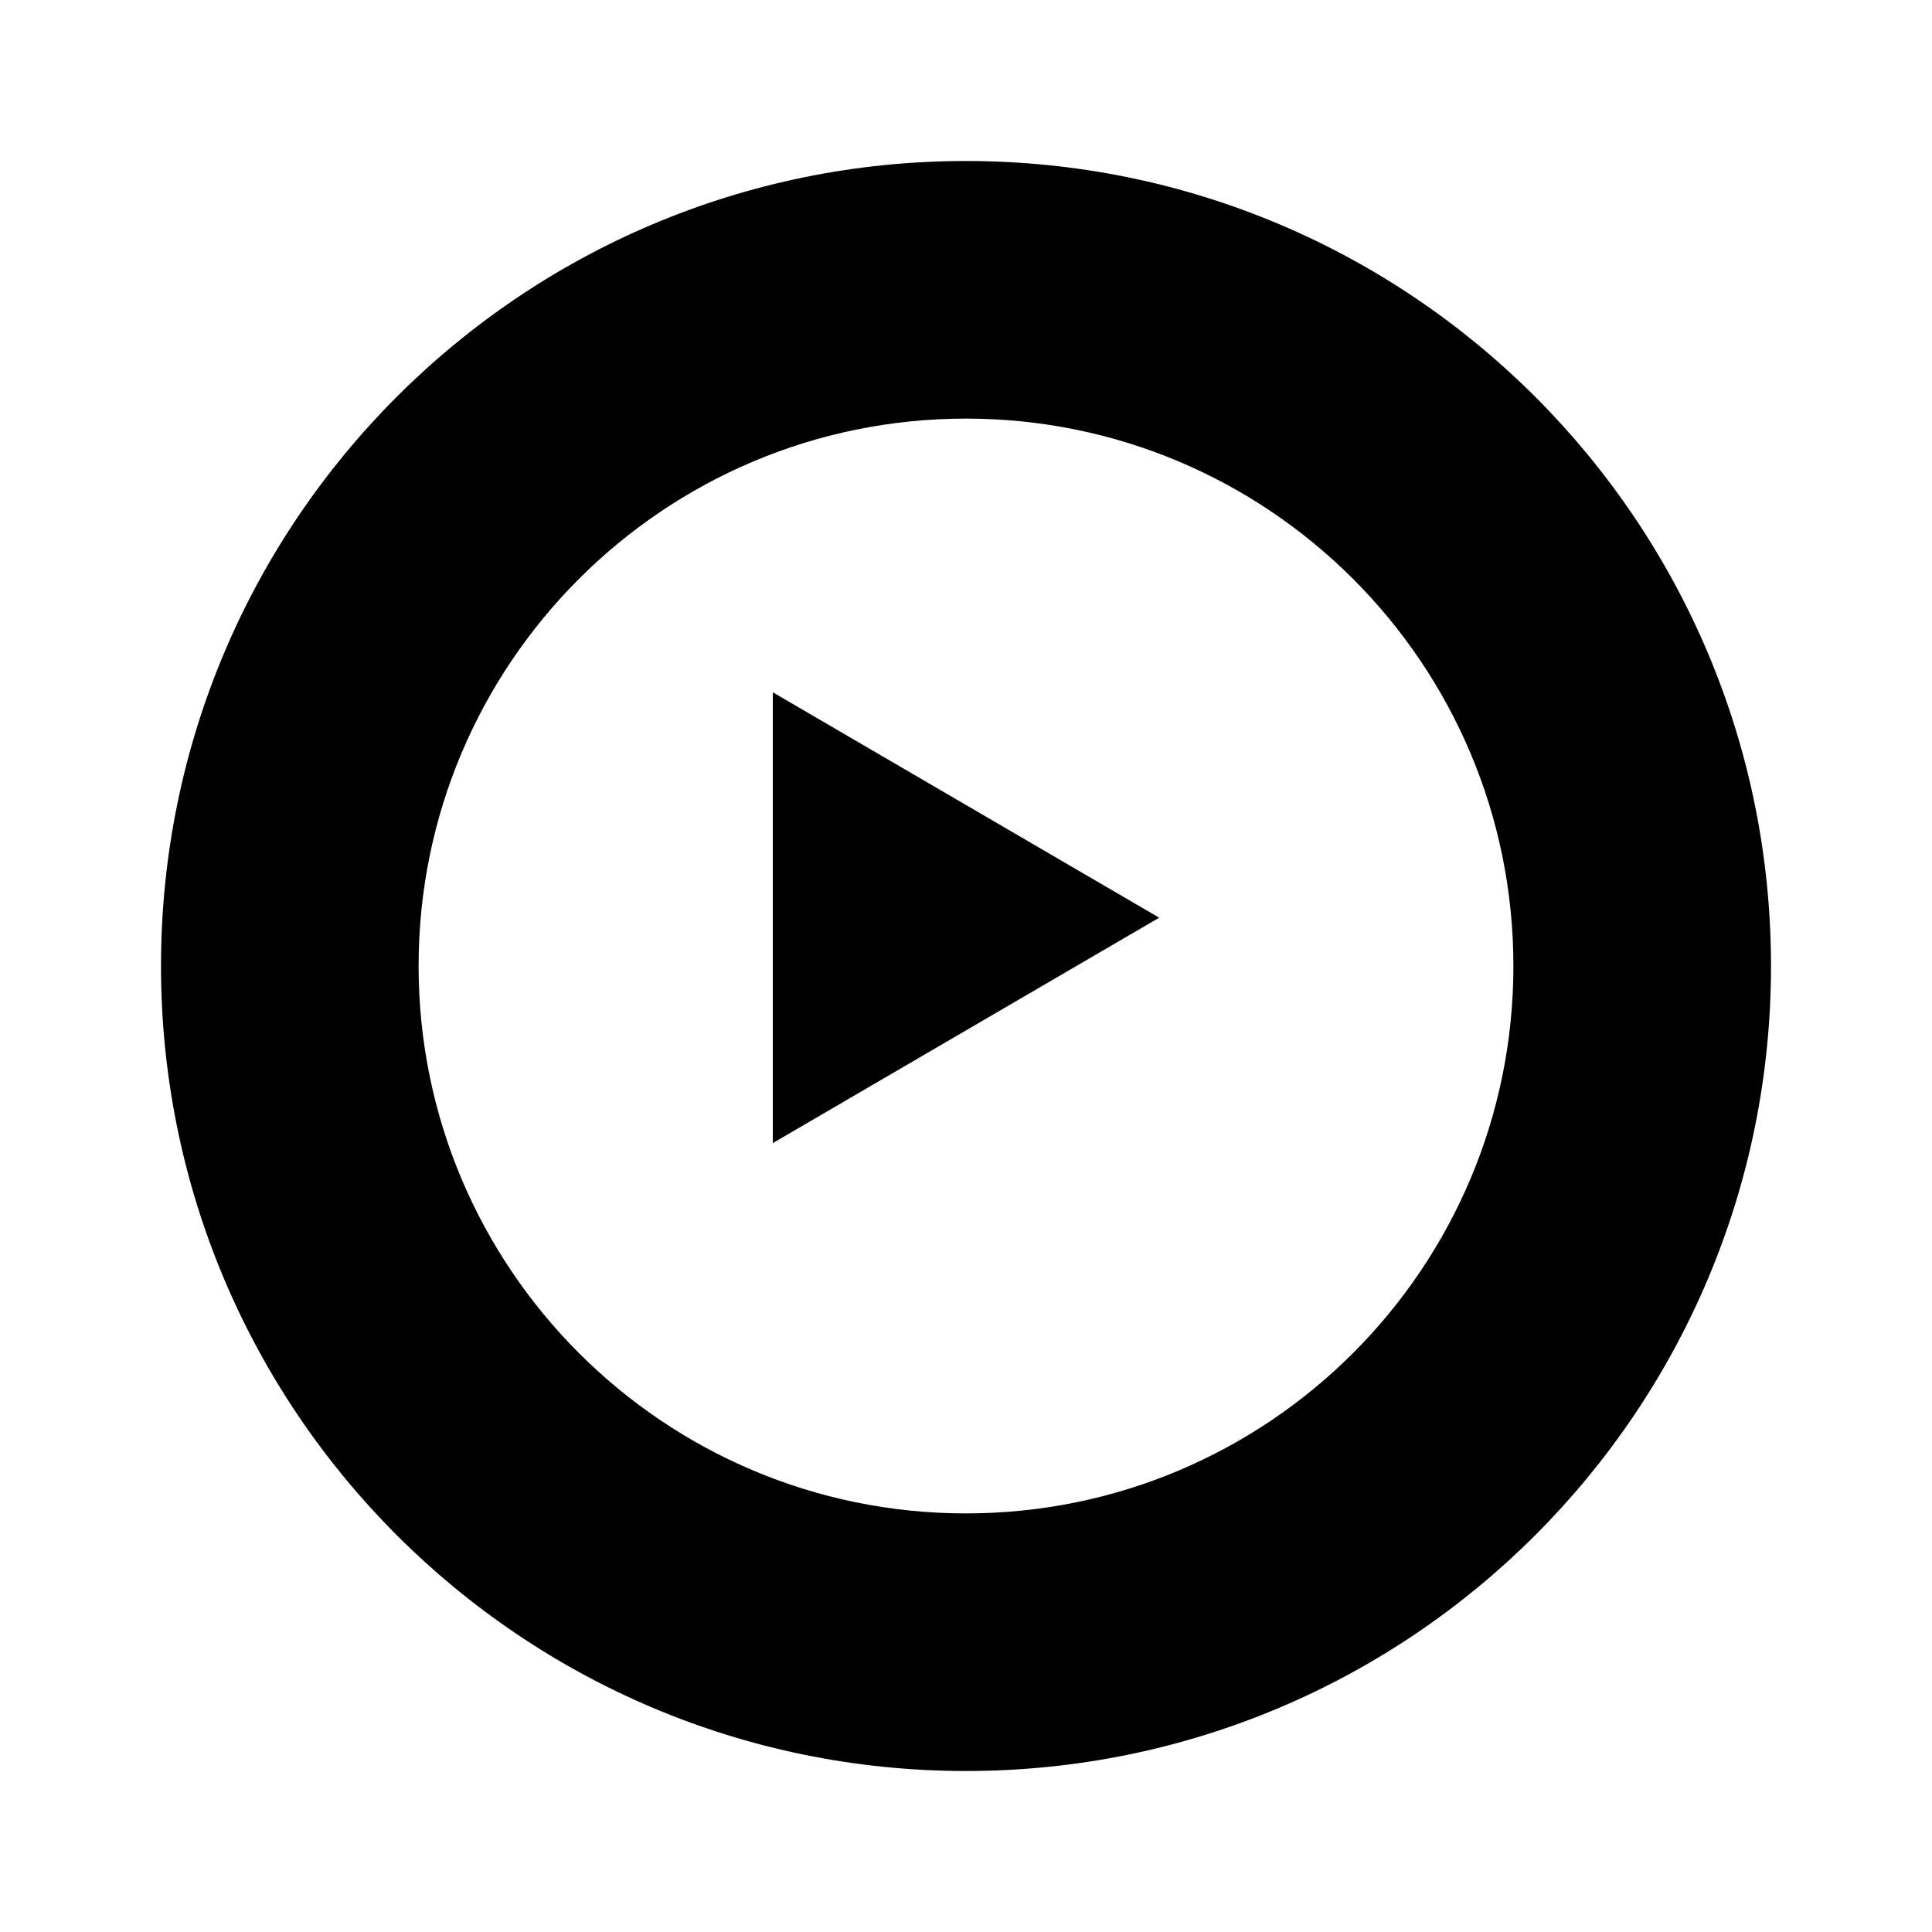
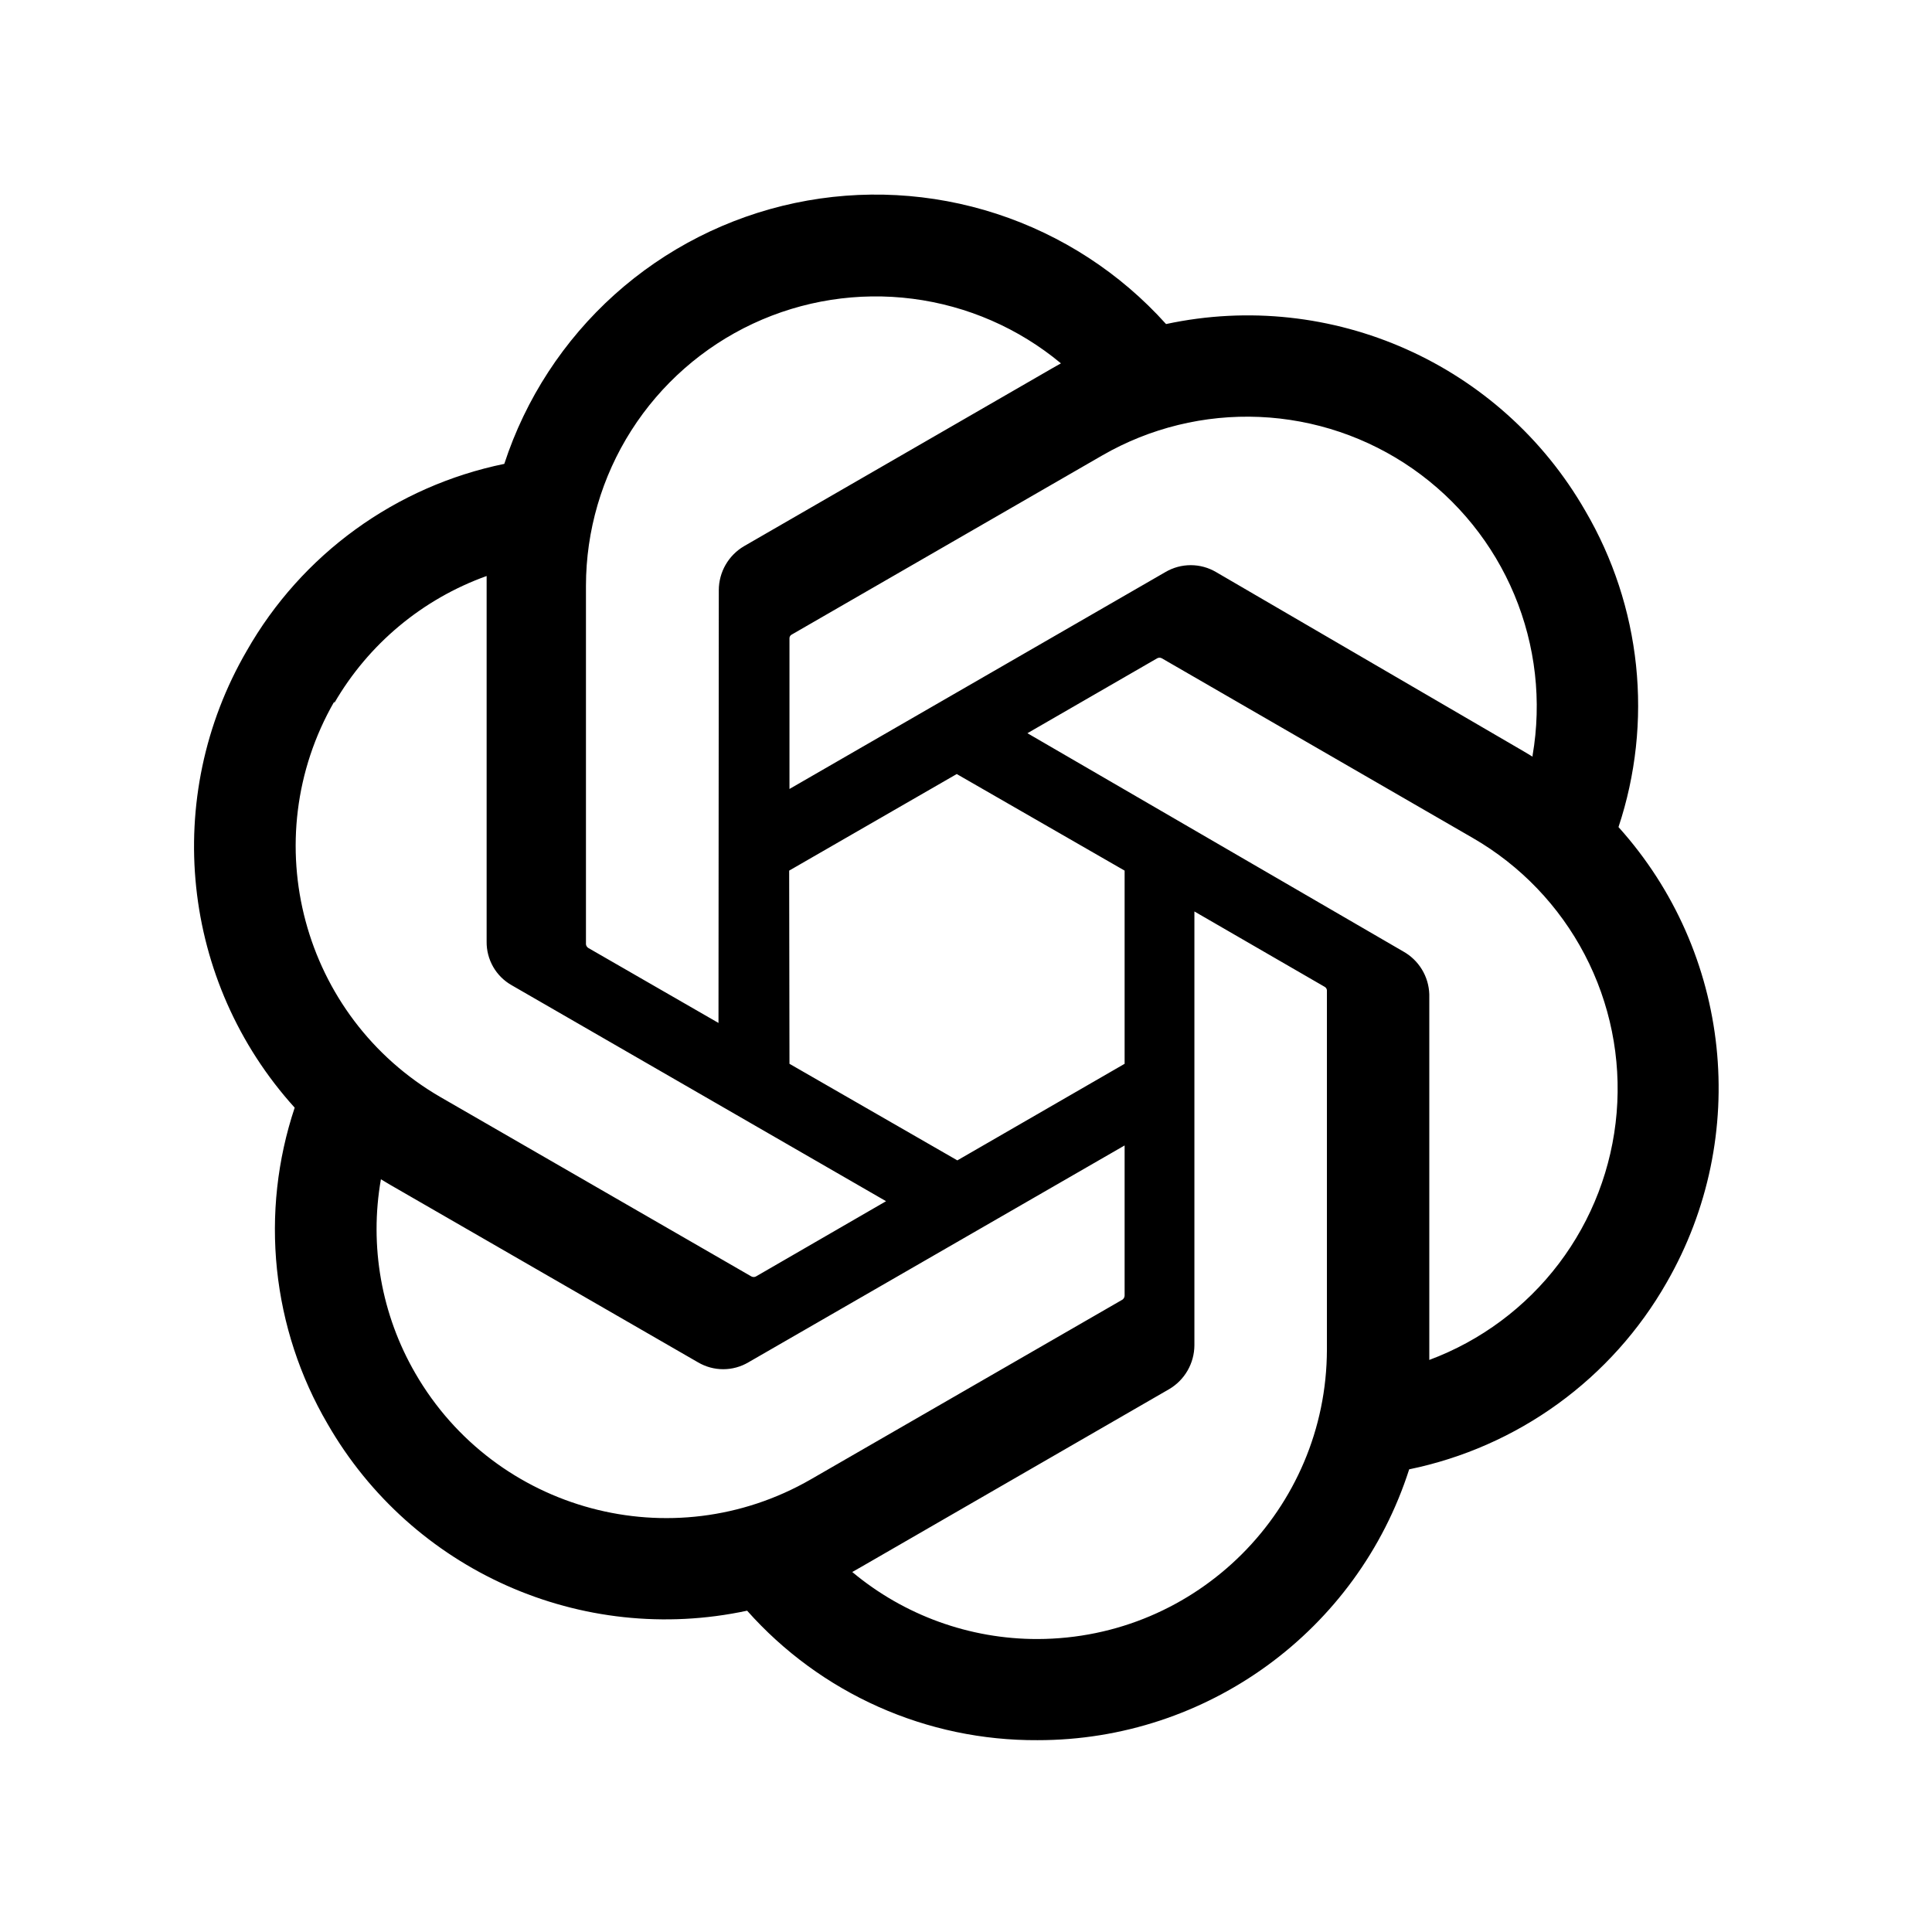
- <svg xmlns="http://www.w3.org/2000/svg" viewBox="0 0 24 24" fill="currentColor">
-   <path d="M12 2a10 10 0 1 0 10 10A10 10 0 0 0 12 2zm0 3.2A6.8 6.8 0 1 1 5.2 12 6.8 6.8 0 0 1 12 5.2zm-2.4 3.4 4.8 2.8-4.8 2.8z" />
+ <svg xmlns="http://www.w3.org/2000/svg" width="100" height="100" viewBox="0 0 100 100" fill="none">
+   <path d="M83.773 42.809C84.668 40.115 84.977 37.261 84.681 34.438C84.384 31.616 83.489 28.889 82.054 26.439C77.691 18.844 68.92 14.937 60.355 16.773C57.983 14.134 54.959 12.167 51.586 11.067C48.214 9.968 44.611 9.775 41.14 10.508C37.669 11.242 34.453 12.876 31.813 15.245C29.174 17.616 27.204 20.638 26.102 24.01C23.321 24.581 20.694 25.738 18.396 27.405C16.098 29.072 14.182 31.21 12.777 33.677C8.365 41.261 9.367 50.827 15.253 57.333C14.355 60.025 14.042 62.878 14.336 65.701C14.63 68.524 15.523 71.252 16.956 73.702C21.325 81.3 30.101 85.207 38.671 83.369C40.555 85.49 42.871 87.186 45.462 88.342C48.054 89.498 50.862 90.087 53.7 90.071C62.479 90.079 70.257 84.411 72.939 76.052C75.72 75.48 78.347 74.323 80.645 72.656C82.943 70.989 84.859 68.851 86.265 66.385C90.623 58.815 89.617 49.3 83.773 42.809ZM53.7 84.836C50.196 84.841 46.801 83.613 44.112 81.366L44.585 81.098L60.512 71.904C60.909 71.672 61.238 71.34 61.467 70.942C61.697 70.544 61.819 70.093 61.822 69.633V47.177L68.555 51.072C68.623 51.106 68.669 51.171 68.681 51.246V69.854C68.664 78.121 61.967 84.818 53.7 84.836ZM21.498 71.084C19.74 68.05 19.109 64.493 19.716 61.039L20.189 61.322L36.132 70.516C36.527 70.748 36.976 70.87 37.433 70.87C37.891 70.87 38.34 70.748 38.734 70.516L58.21 59.288V67.063C58.208 67.103 58.197 67.142 58.178 67.178C58.159 67.213 58.132 67.244 58.1 67.268L41.967 76.572C34.798 80.702 25.639 78.246 21.498 71.084ZM17.303 36.39C19.072 33.336 21.866 31.006 25.188 29.814V48.738C25.182 49.195 25.299 49.645 25.526 50.042C25.753 50.439 26.083 50.767 26.481 50.993L45.862 62.174L39.128 66.069C39.092 66.088 39.051 66.098 39.01 66.098C38.969 66.098 38.928 66.088 38.892 66.069L22.791 56.781C15.636 52.634 13.182 43.482 17.303 36.311V36.39ZM72.624 49.243L53.179 37.951L59.898 34.072C59.934 34.052 59.975 34.042 60.016 34.042C60.057 34.042 60.098 34.052 60.134 34.072L76.236 43.376C78.697 44.797 80.704 46.888 82.022 49.407C83.34 51.925 83.914 54.766 83.677 57.599C83.441 60.431 82.404 63.138 80.687 65.403C78.97 67.668 76.644 69.397 73.98 70.39V51.466C73.966 51.01 73.834 50.565 73.596 50.175C73.358 49.785 73.023 49.464 72.624 49.243ZM79.326 39.166L78.853 38.882L62.941 29.609C62.544 29.376 62.092 29.253 61.632 29.253C61.172 29.253 60.72 29.376 60.323 29.609L40.863 40.837V33.063C40.859 33.023 40.865 32.983 40.882 32.947C40.899 32.911 40.925 32.88 40.958 32.858L57.059 23.569C59.526 22.148 62.348 21.458 65.193 21.581C68.038 21.704 70.79 22.635 73.125 24.264C75.461 25.894 77.284 28.154 78.382 30.782C79.481 33.41 79.808 36.296 79.326 39.102V39.166H79.326ZM37.189 52.948L30.455 49.069C30.421 49.049 30.392 49.021 30.371 48.988C30.349 48.956 30.334 48.919 30.329 48.88V30.319C30.332 27.471 31.147 24.684 32.676 22.282C34.206 19.881 36.387 17.964 38.966 16.756C41.545 15.549 44.414 15.101 47.238 15.464C50.062 15.827 52.725 16.986 54.914 18.807L54.441 19.075L38.513 28.269C38.117 28.501 37.788 28.833 37.558 29.231C37.329 29.629 37.207 30.08 37.205 30.54L37.189 52.949V52.948ZM40.847 45.063L49.521 40.064L58.21 45.063V55.062L49.552 60.061L40.863 55.062L40.847 45.063Z" fill="currentColor" />
</svg>
